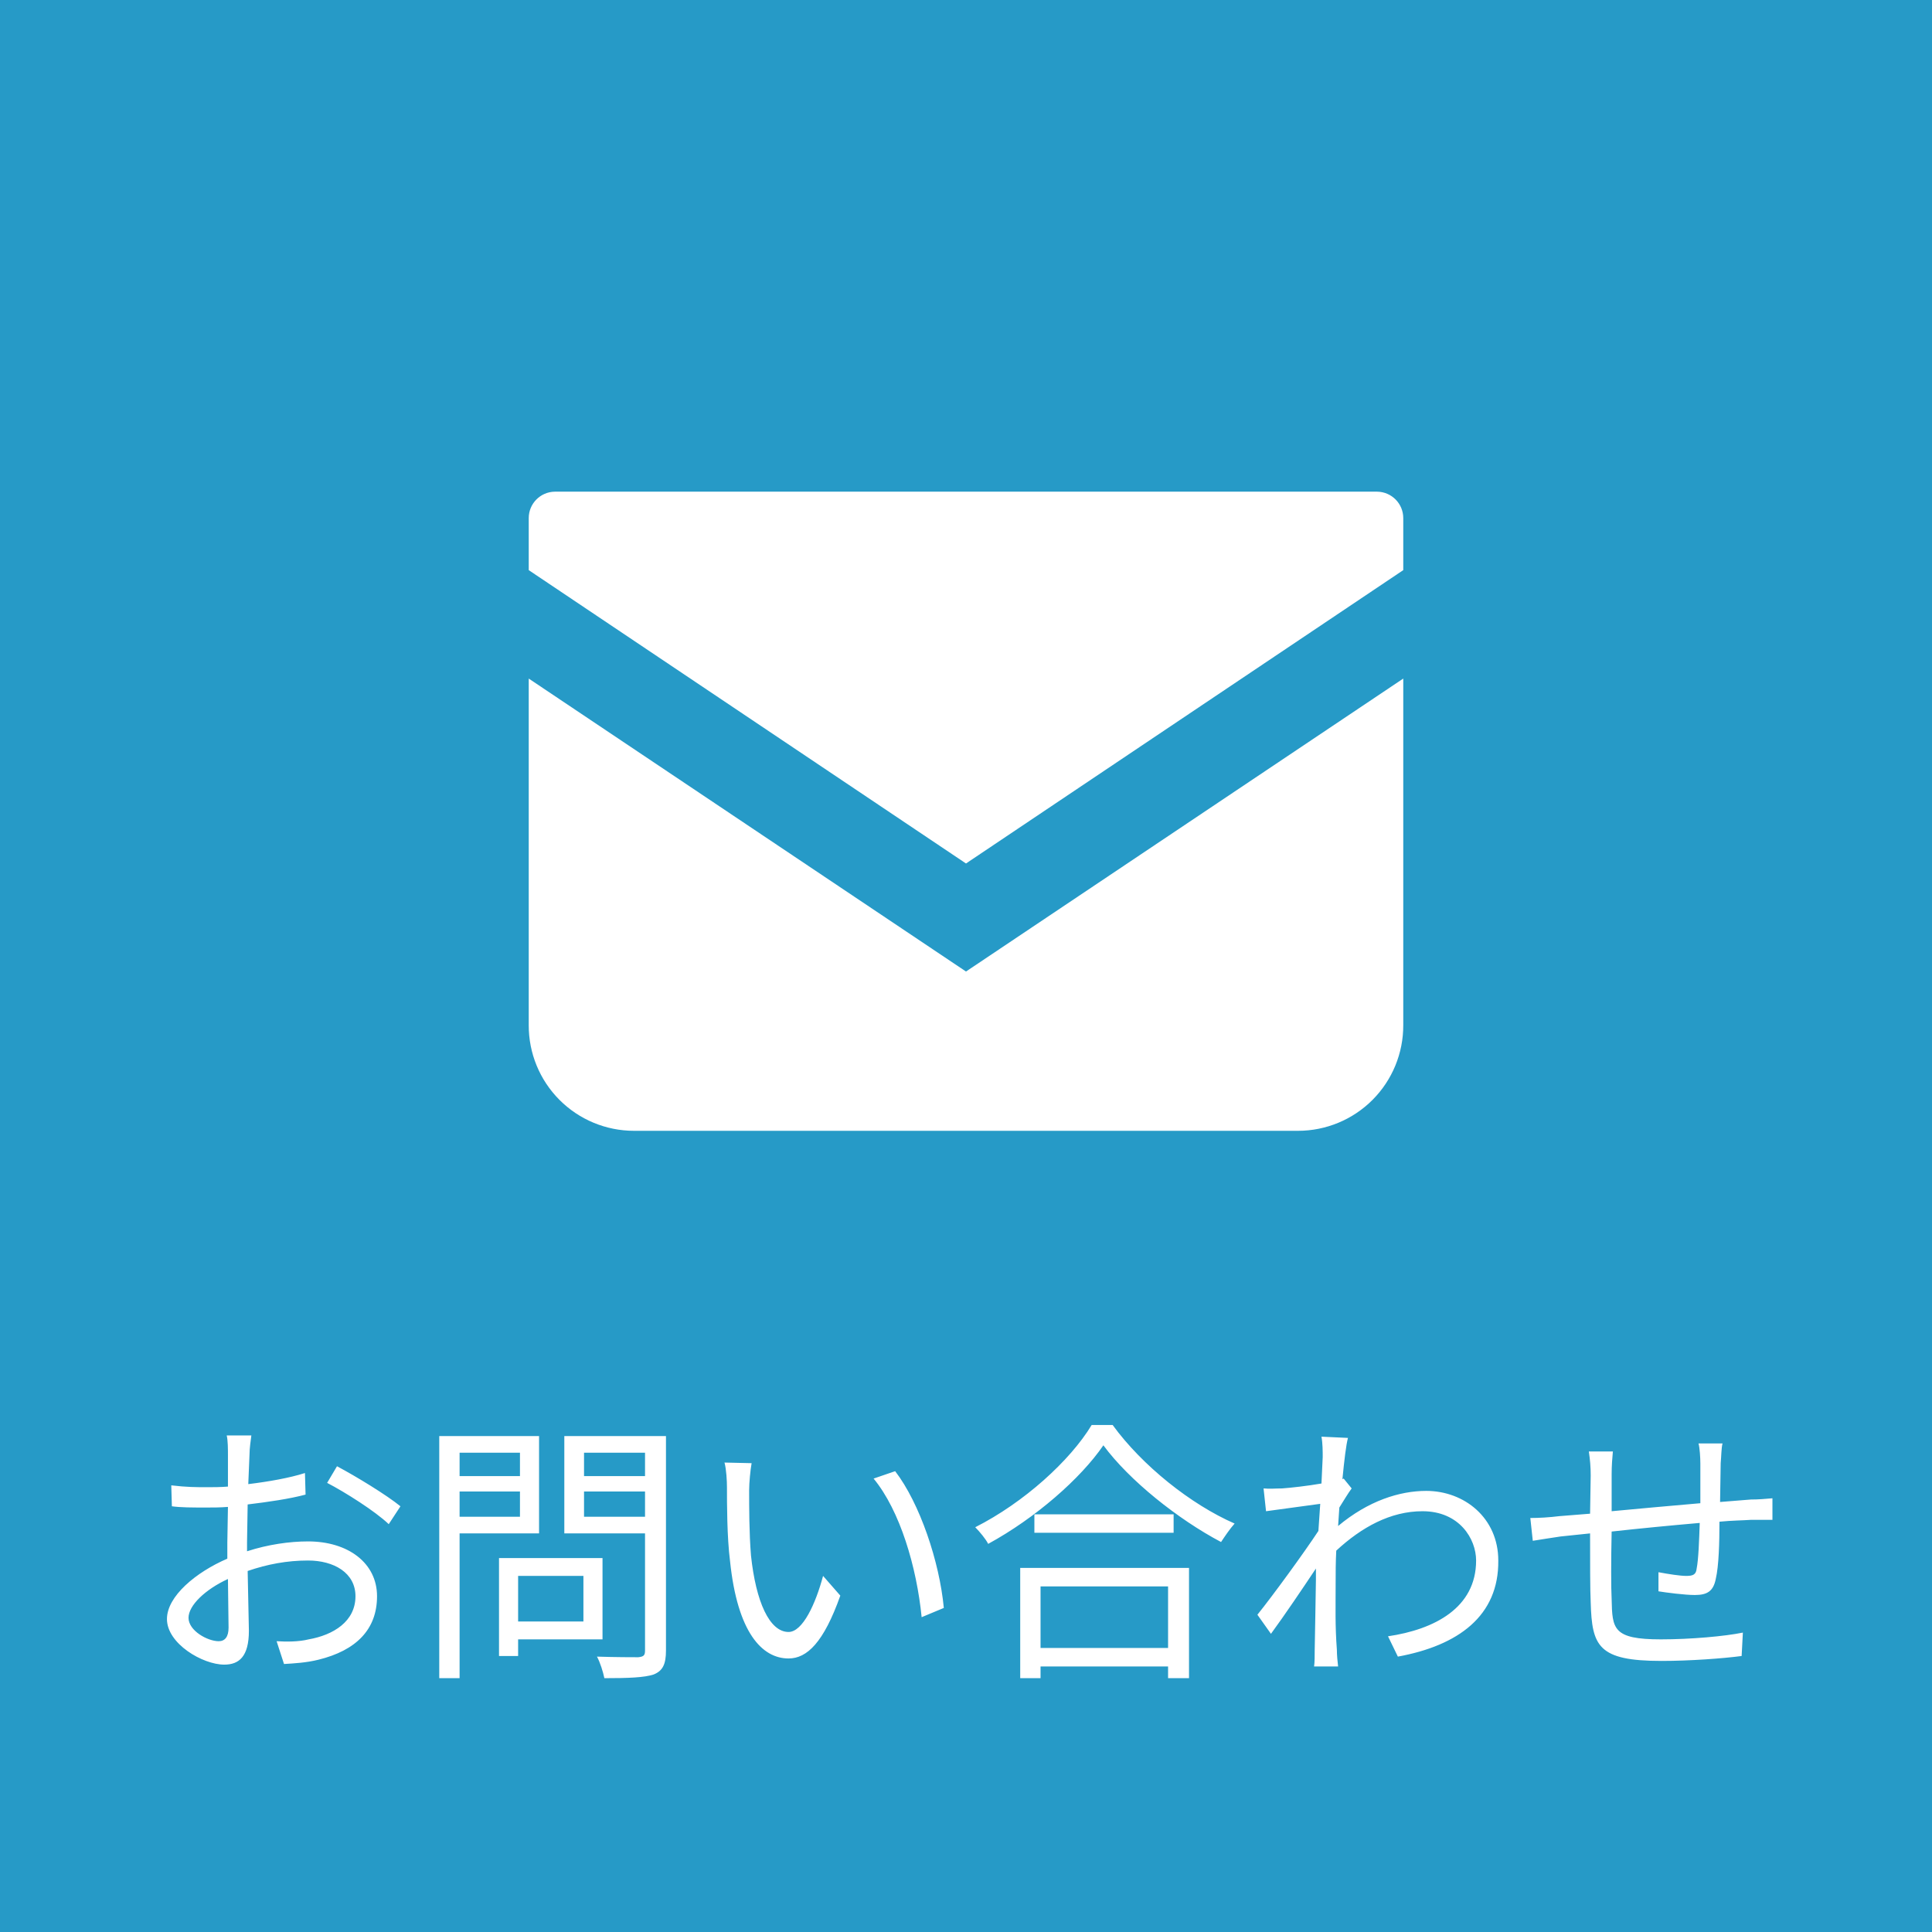
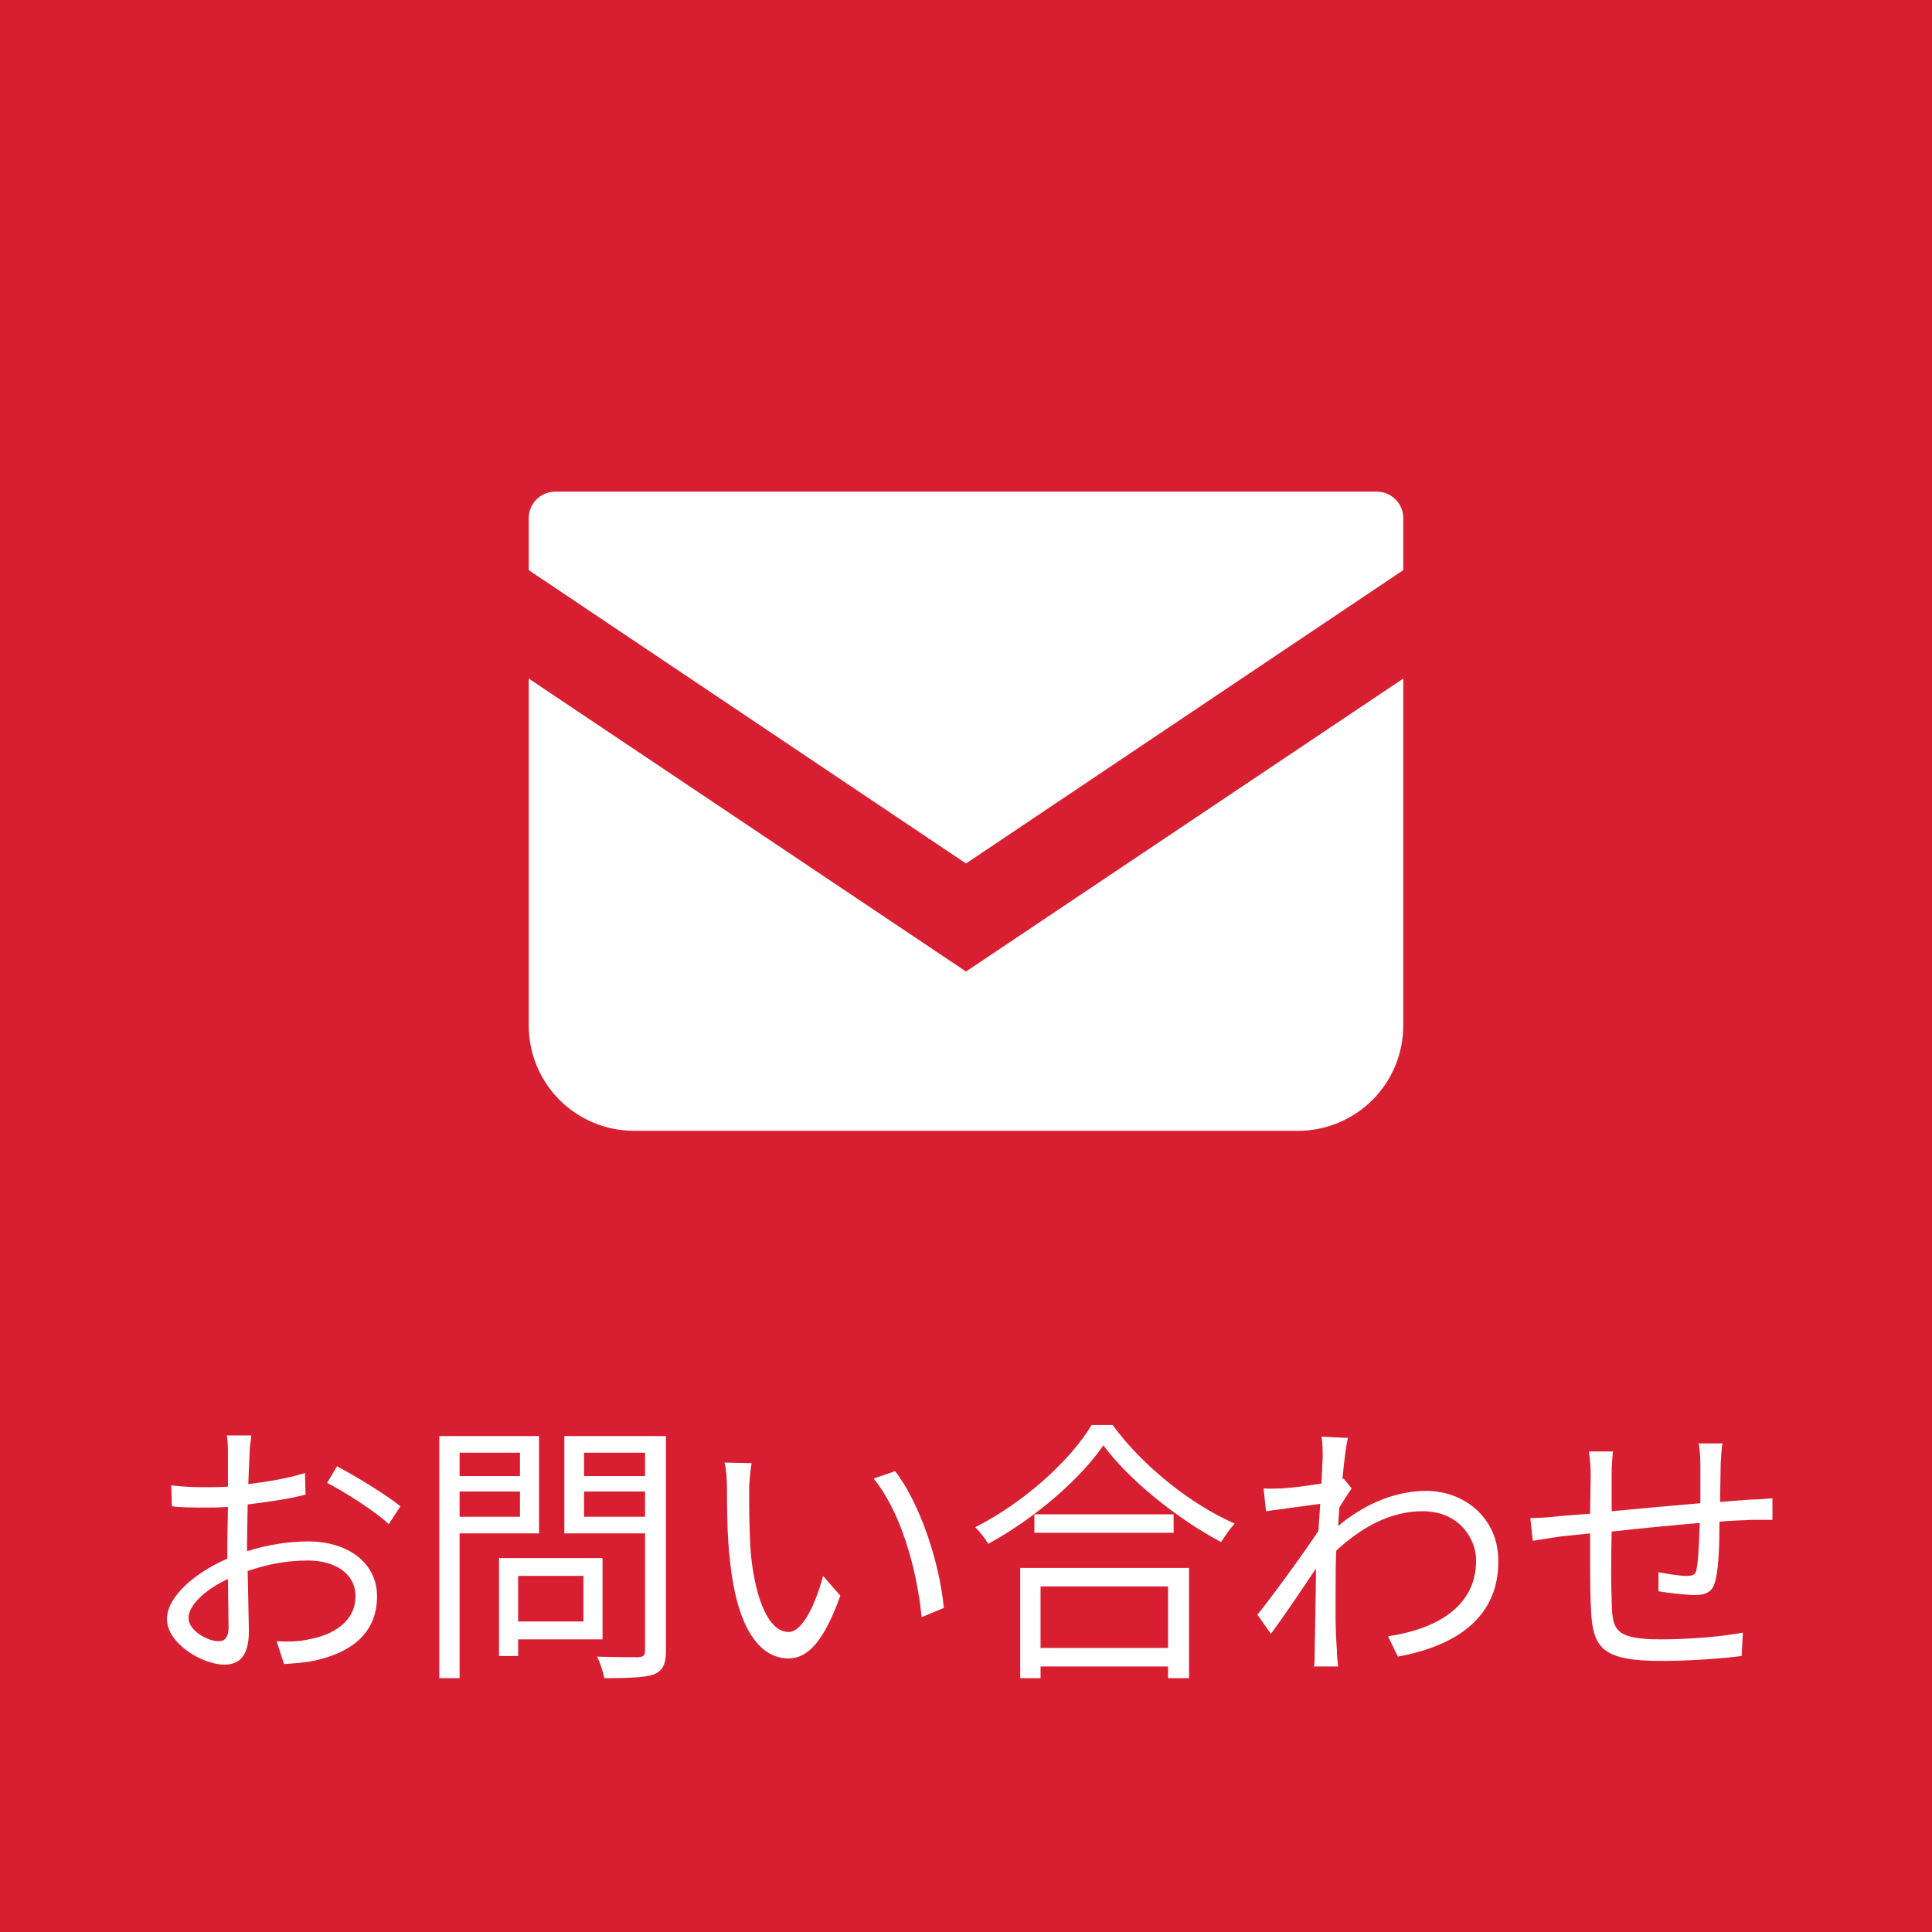
<svg xmlns="http://www.w3.org/2000/svg" viewBox="0 0 49 49">
  <defs>
-     <style>.cls-1{fill:#269ac7;}.cls-2,.cls-3{fill:#fff;}.cls-3{font-size:7px;font-family:YuGothic-Medium, YuGothic Medium;}</style>
+     <style>.cls-1{fill:#d81f32;}.cls-2,.cls-3{fill:#fff;}.cls-3{font-size:7px;font-family:YuGothic-Medium, YuGothic Medium;}</style>
  </defs>
  <g id="レイヤー_2" data-name="レイヤー 2">
    <g id="State">
      <rect class="cls-1" width="49" height="49" />
      <path class="cls-2" d="M34.93,12.47H14.07a.67.67,0,0,0-.66.67v1.32L24.5,21.9l11.09-7.44V13.14A.67.67,0,0,0,34.93,12.47Z" />
      <path class="cls-2" d="M13.41,17.21V26a2.67,2.67,0,0,0,2.67,2.68H32.92A2.67,2.67,0,0,0,35.59,26V17.21L24.5,24.64Z" />
      <text class="cls-3" transform="translate(3.5 42)">お問い合わせ</text>
    </g>
  </g>
</svg>
